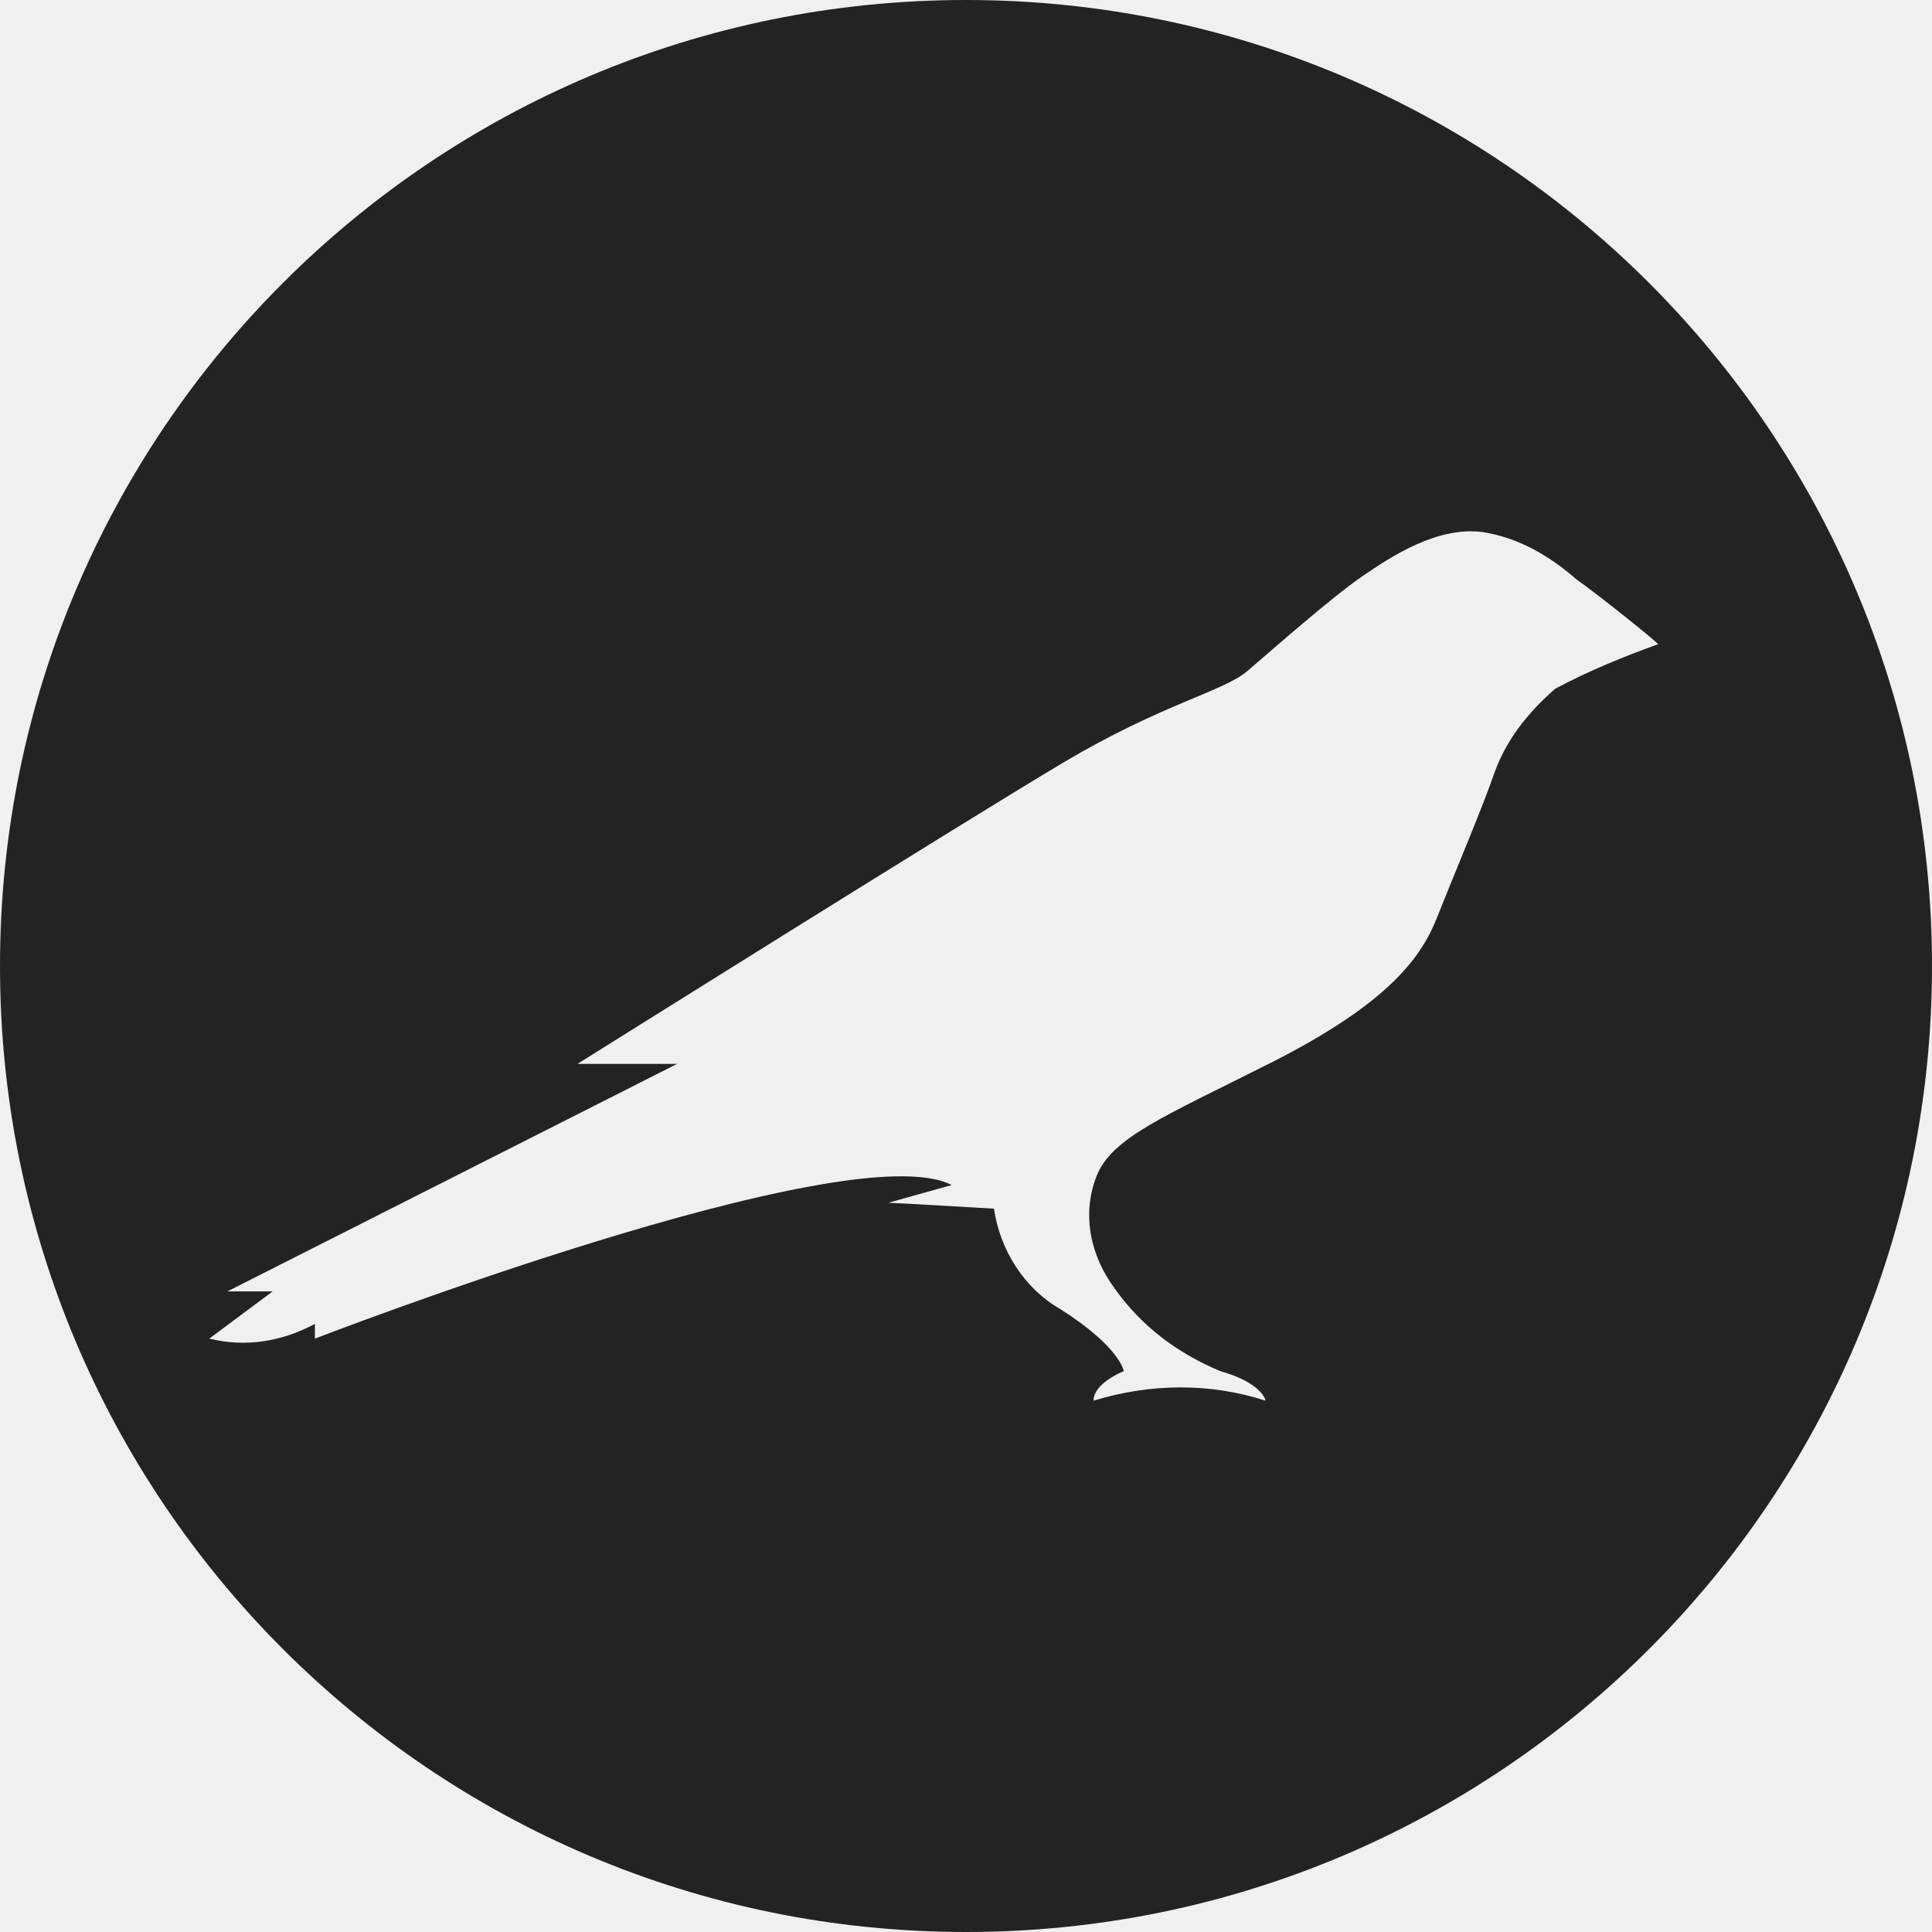
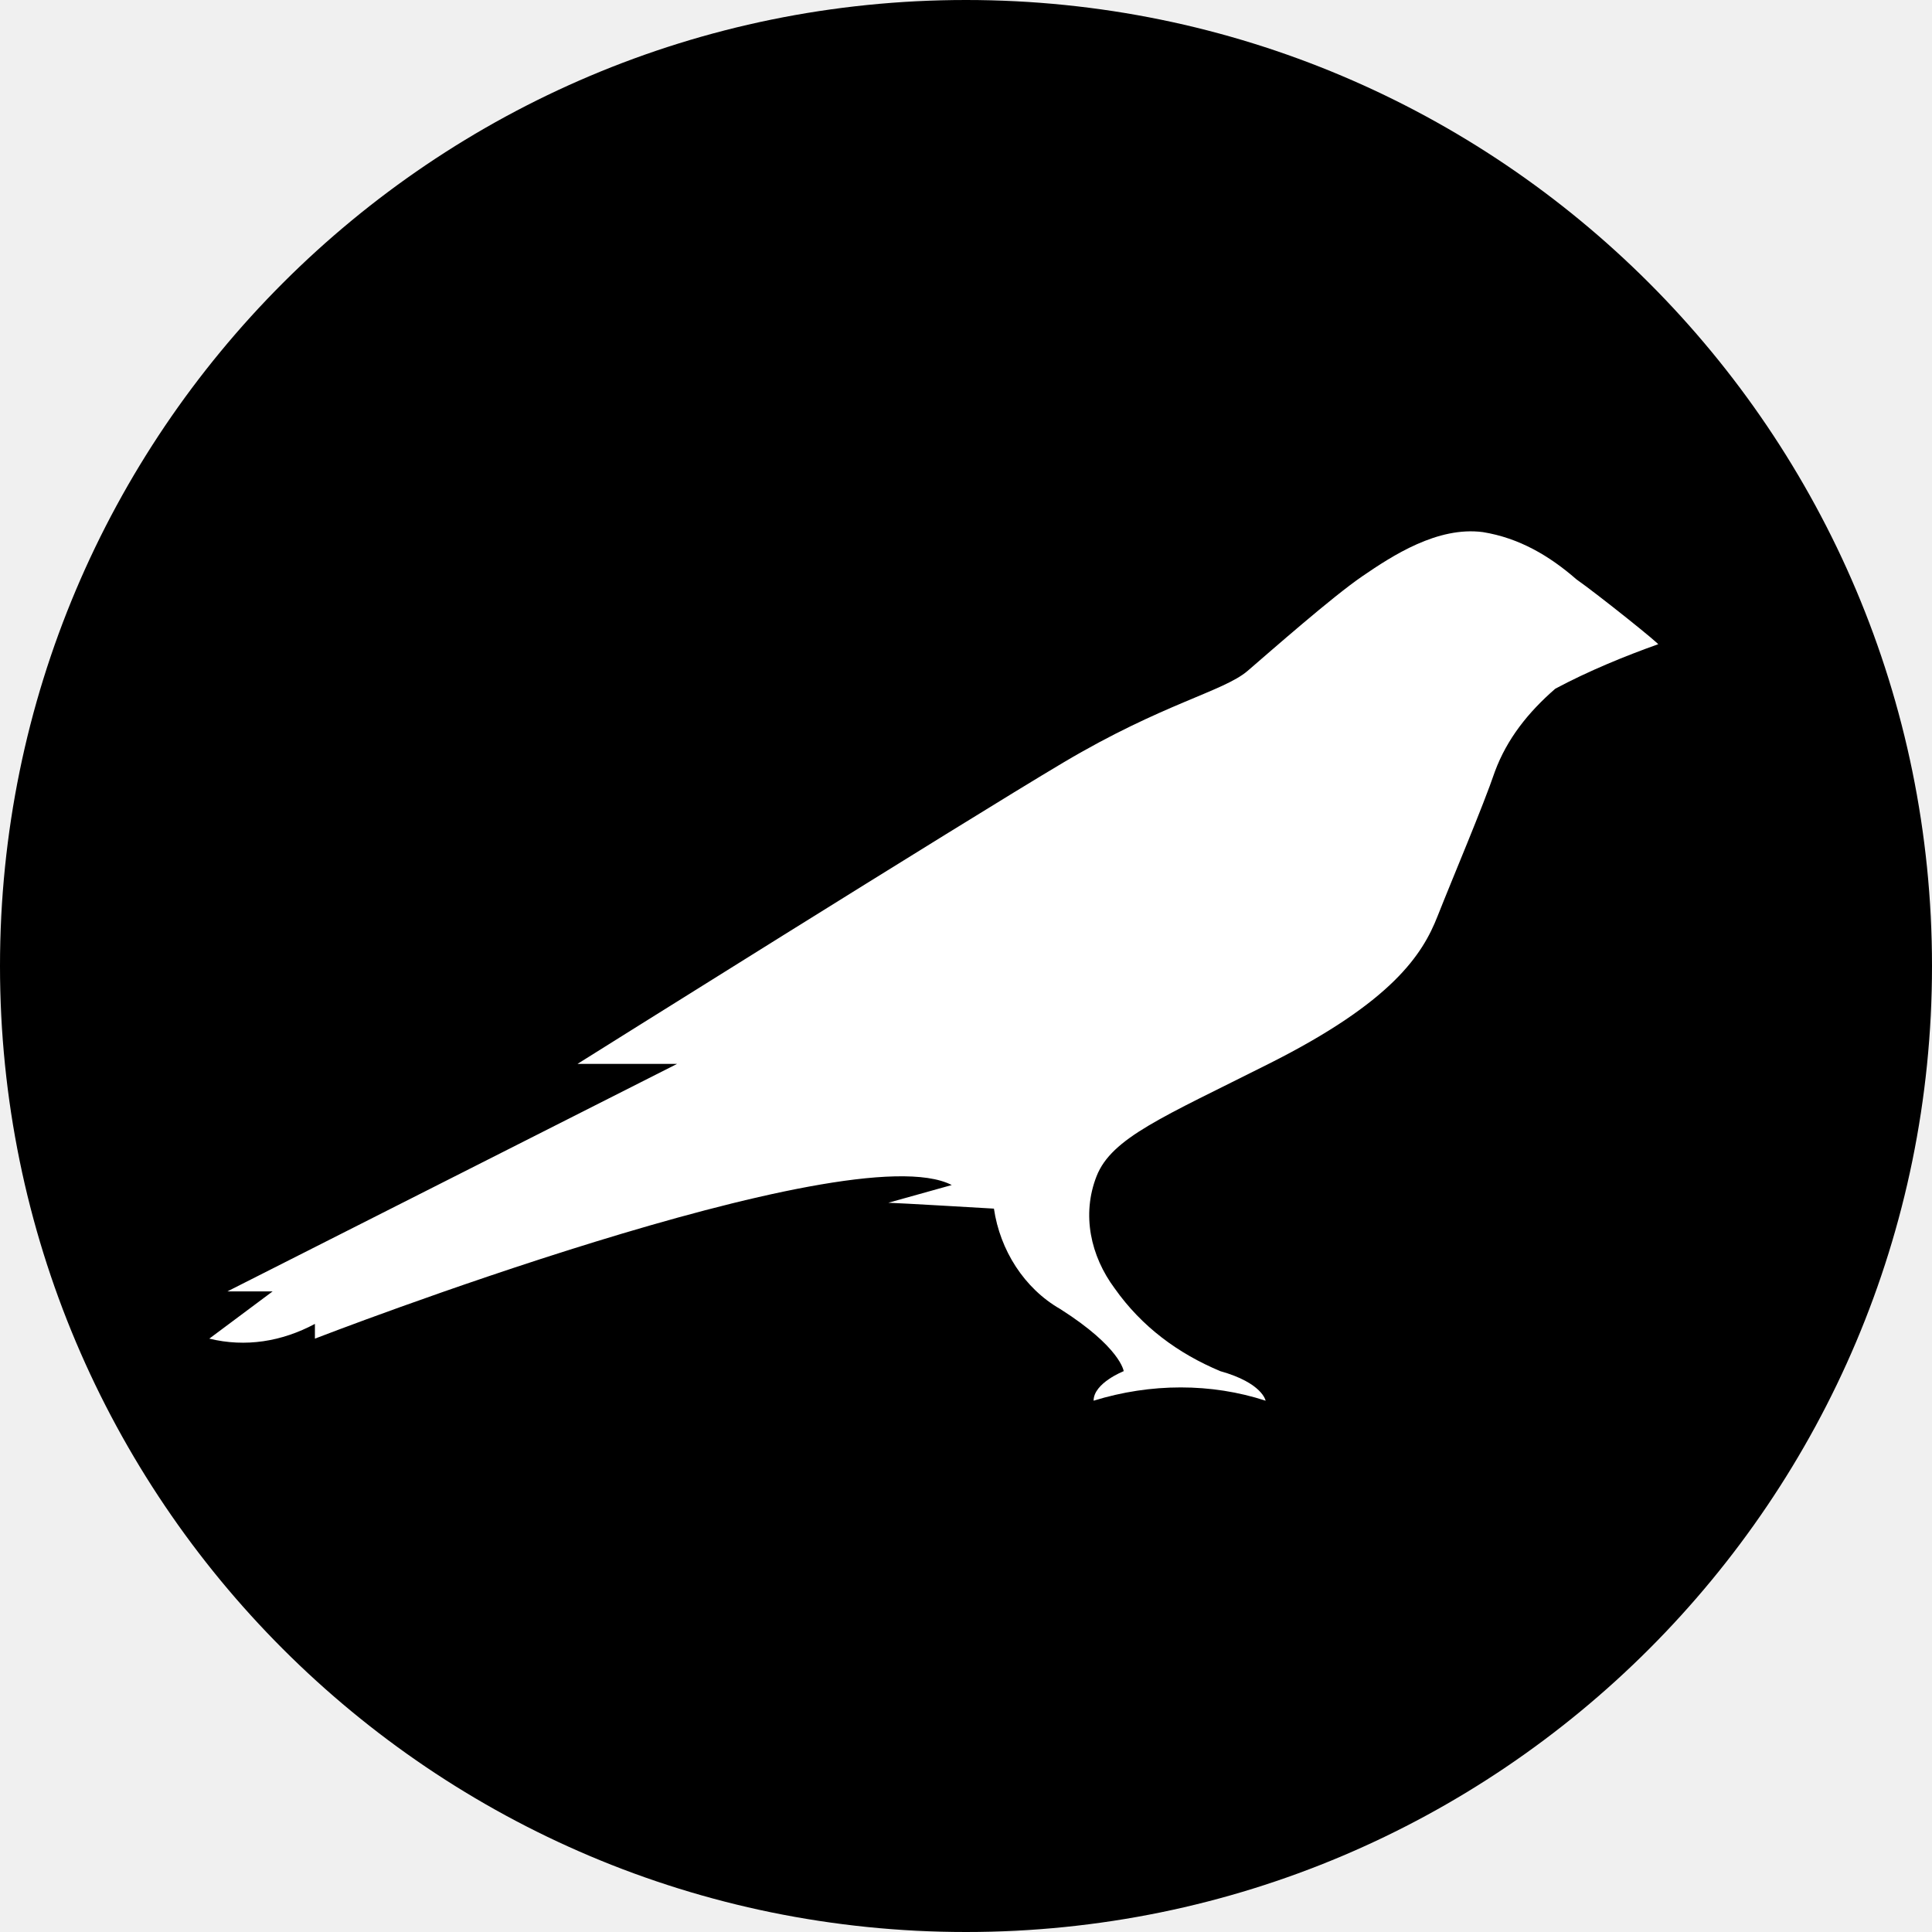
- <svg xmlns="http://www.w3.org/2000/svg" width="40px" height="40px" viewBox="0 0 40 40" version="1.1">
+ <svg xmlns="http://www.w3.org/2000/svg" width="24px" height="24px" viewBox="0 0 24 24" version="1.1">
  <g id="页面-1" stroke="none" stroke-width="1" fill="none" fill-rule="evenodd">
-     <g id="控制台" transform="translate(-50, -178)" fill="#232323">
-       <g id="编组-11" transform="translate(0, 68)">
-         <g id="编组-10" transform="translate(50, 110)">
-           <path d="M20,0 C31.046,0 40,8.954 40,20 C40,31.046 31.046,40 20,40 C8.954,40 0,31.046 0,20 C0,8.954 8.954,0 20,0 Z M28.202,11.933 C27.577,12.362 26.327,13.463 25.828,13.891 C25.328,14.319 24.078,14.564 22.016,15.787 C19.954,17.011 11.956,22.027 11.956,22.027 L14.018,22.027 L4.708,26.737 L5.645,26.737 L4.333,27.715 C5.083,27.899 5.833,27.777 6.52,27.41 L6.52,27.715 C6.52,27.715 17.58,23.433 19.704,24.535 L18.392,24.902 C18.517,24.902 20.579,25.024 20.579,25.024 C20.704,25.88 21.204,26.676 21.954,27.104 C23.203,27.899 23.266,28.388 23.266,28.388 C23.266,28.388 22.641,28.633 22.641,29 C23.828,28.633 25.078,28.633 26.203,29 C26.203,29 26.14,28.633 25.265,28.388 C24.39,28.021 23.641,27.471 23.078,26.676 C22.578,26.003 22.391,25.146 22.703,24.351 C23.016,23.556 24.078,23.128 26.265,22.027 C28.827,20.742 29.452,19.763 29.764,18.968 C30.076,18.173 30.701,16.705 30.951,15.971 C31.201,15.298 31.639,14.747 32.201,14.258 C32.888,13.891 33.638,13.585 34.325,13.34 C34.45,13.402 33.076,12.3 32.638,11.995 C32.076,11.505 31.451,11.138 30.701,11.016 C29.764,10.894 28.827,11.505 28.202,11.933 Z" id="Kusama" />
-         </g>
+     <g id="Project_Requests" transform="translate(-76, -248)">
+       <g id="编组-9" transform="translate(76, 248)">
+         <path d="M12,0 C18.627,0 24,5.373 24,12 C24,18.627 18.627,24 12,24 C5.373,24 0,18.627 0,12 C0,5.373 5.373,0 12,0 Z" id="Kusama" fill="#000000" fill-rule="nonzero" />
+         <path d="M16.921,7.16 C16.546,7.417 15.796,8.078 15.497,8.335 C15.197,8.591 14.447,8.738 13.21,9.472 C11.973,10.206 7.174,13.216 7.174,13.216 L8.411,13.216 L2.825,16.042 L3.387,16.042 L2.6,16.629 C3.05,16.739 3.5,16.666 3.912,16.446 L3.912,16.629 C3.912,16.629 10.548,14.06 11.823,14.721 L11.035,14.941 C11.11,14.941 12.347,15.014 12.347,15.014 C12.422,15.528 12.722,16.005 13.172,16.262 C13.922,16.739 13.959,17.033 13.959,17.033 C13.959,17.033 13.585,17.18 13.585,17.4 C14.297,17.18 15.047,17.18 15.722,17.4 C15.722,17.4 15.684,17.18 15.159,17.033 C14.634,16.813 14.184,16.482 13.847,16.005 C13.547,15.602 13.435,15.088 13.622,14.611 C13.81,14.133 14.447,13.877 15.759,13.216 C17.296,12.445 17.671,11.858 17.858,11.381 C18.046,10.904 18.421,10.023 18.571,9.582 C18.721,9.179 18.983,8.848 19.321,8.555 C19.733,8.335 20.183,8.151 20.595,8.004 C20.67,8.041 19.845,7.38 19.583,7.197 C19.246,6.903 18.871,6.683 18.421,6.61 C17.858,6.536 17.296,6.903 16.921,7.16 Z" id="Kusama-path" fill="#FFFFFF" />
      </g>
    </g>
  </g>
</svg>
